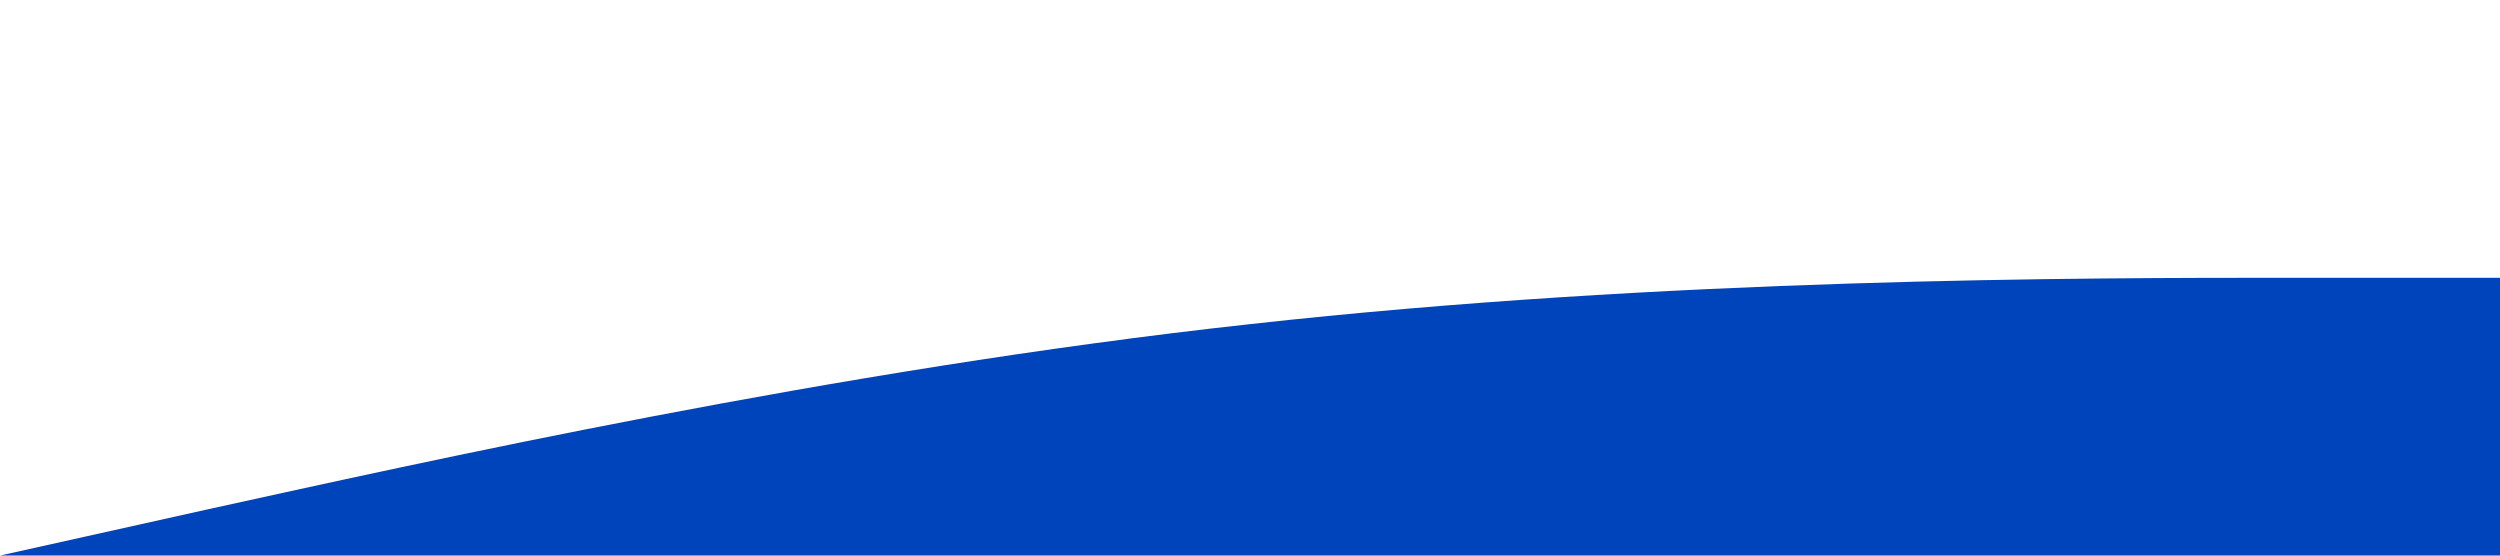
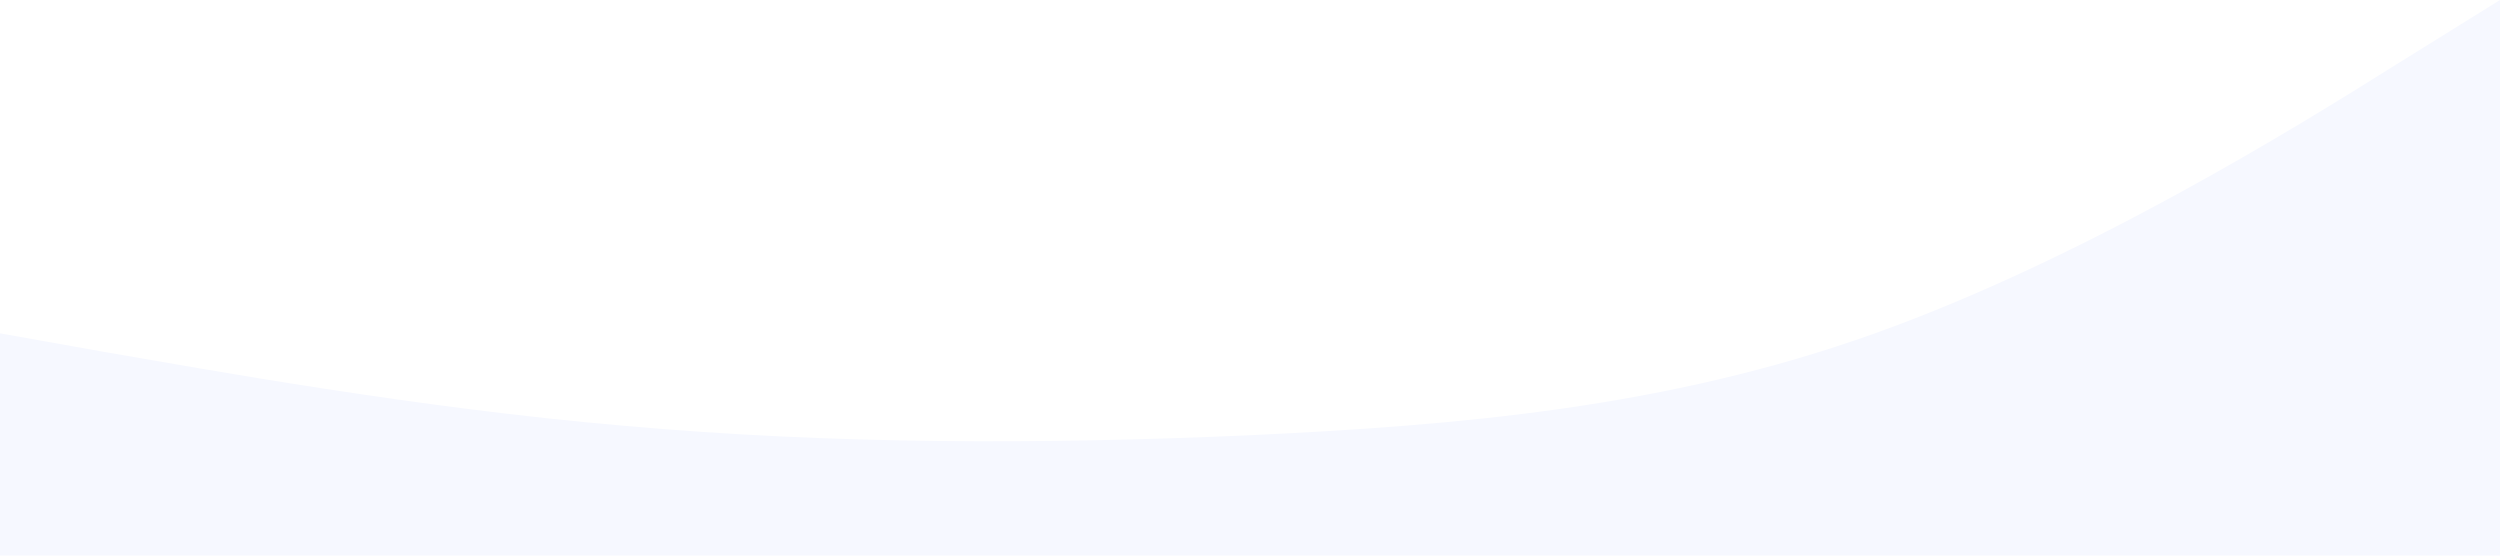
- <svg xmlns="http://www.w3.org/2000/svg" viewBox="0 0 1440 320">
-   <path fill="#0044BC" fill-opacity="1" d="M0,320L120,293.3C240,267,480,213,720,186.7C960,160,1200,160,1320,160L1440,160L1440,320L1320,320C1200,320,960,320,720,320C480,320,240,320,120,320L0,320Z" />
+ <svg xmlns="http://www.w3.org/2000/svg" preserveAspectRatio="none" viewBox="0 0 1440 320" height="320">
+   <path fill="#F6F8FF" fill-opacity="1" d="M0,192L60,202.7C120,213,240,235,360,245.3C480,256,600,256,720,250.7C840,245,960,235,1080,192C1200,149,1320,75,1380,37.3L1440,0L1440,320L1380,320C1320,320,1200,320,1080,320C960,320,840,320,720,320C600,320,480,320,360,320C240,320,120,320,60,320L0,320Z">
+         </path>
</svg>
